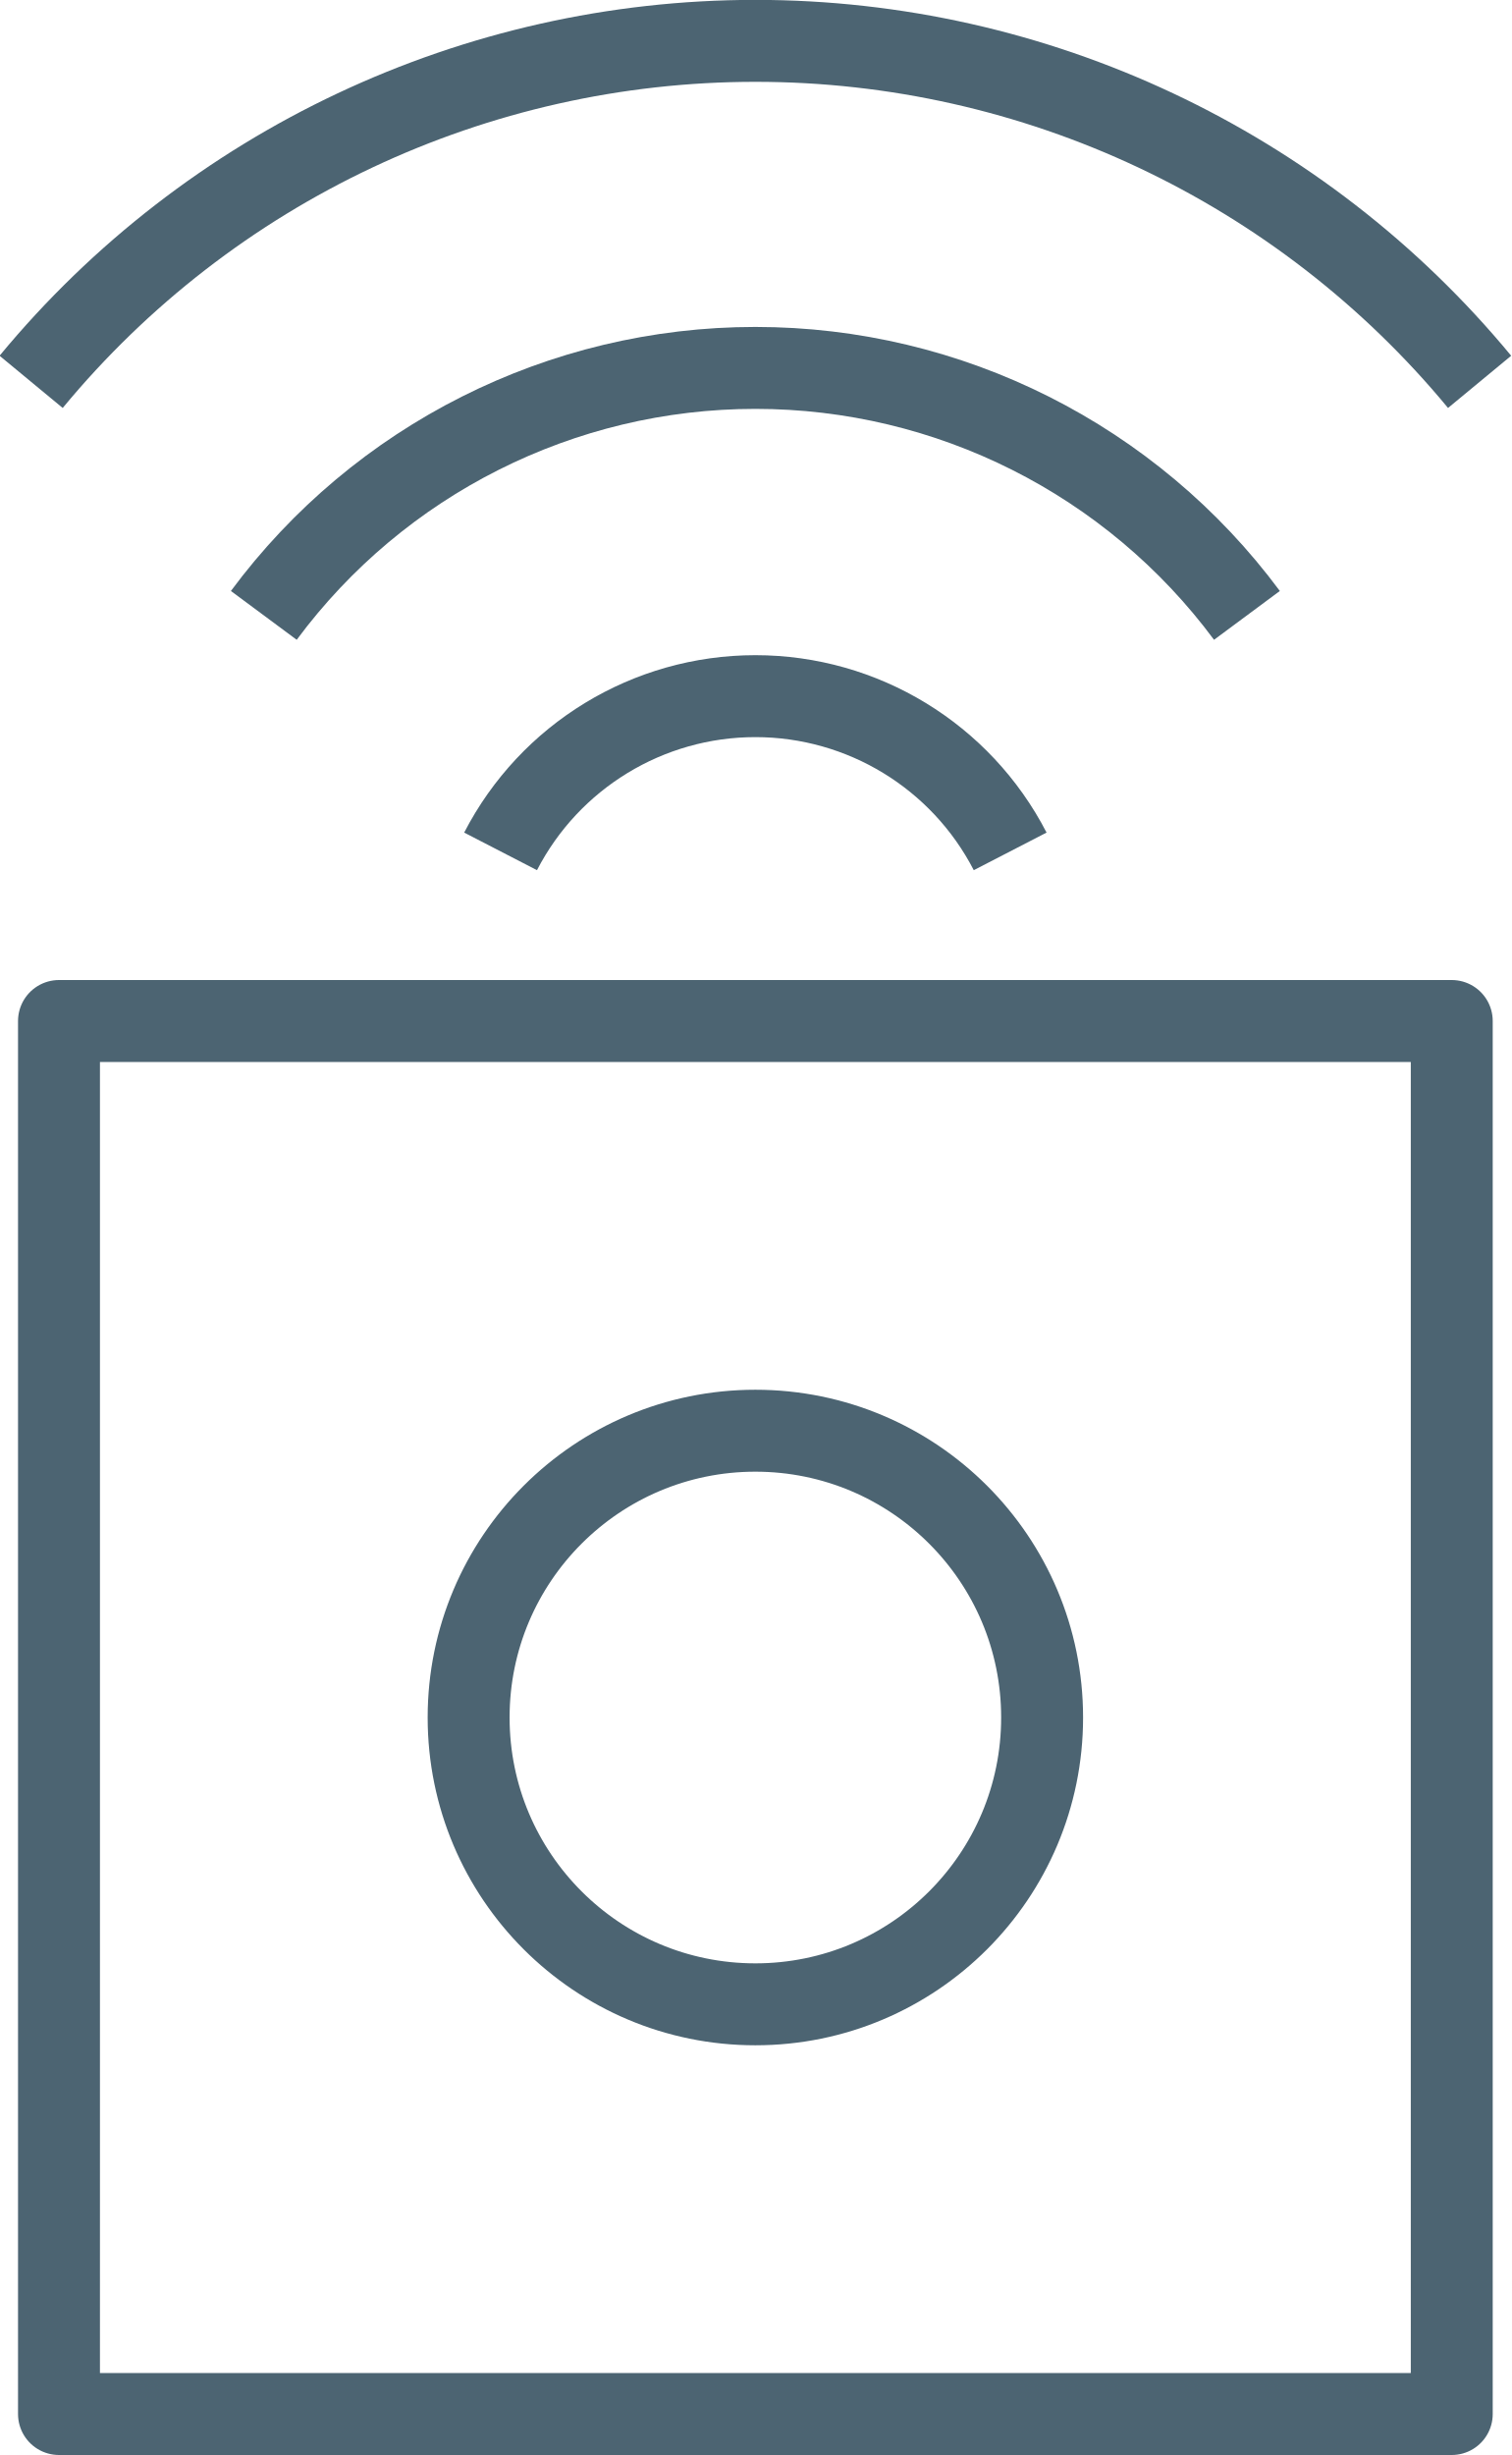
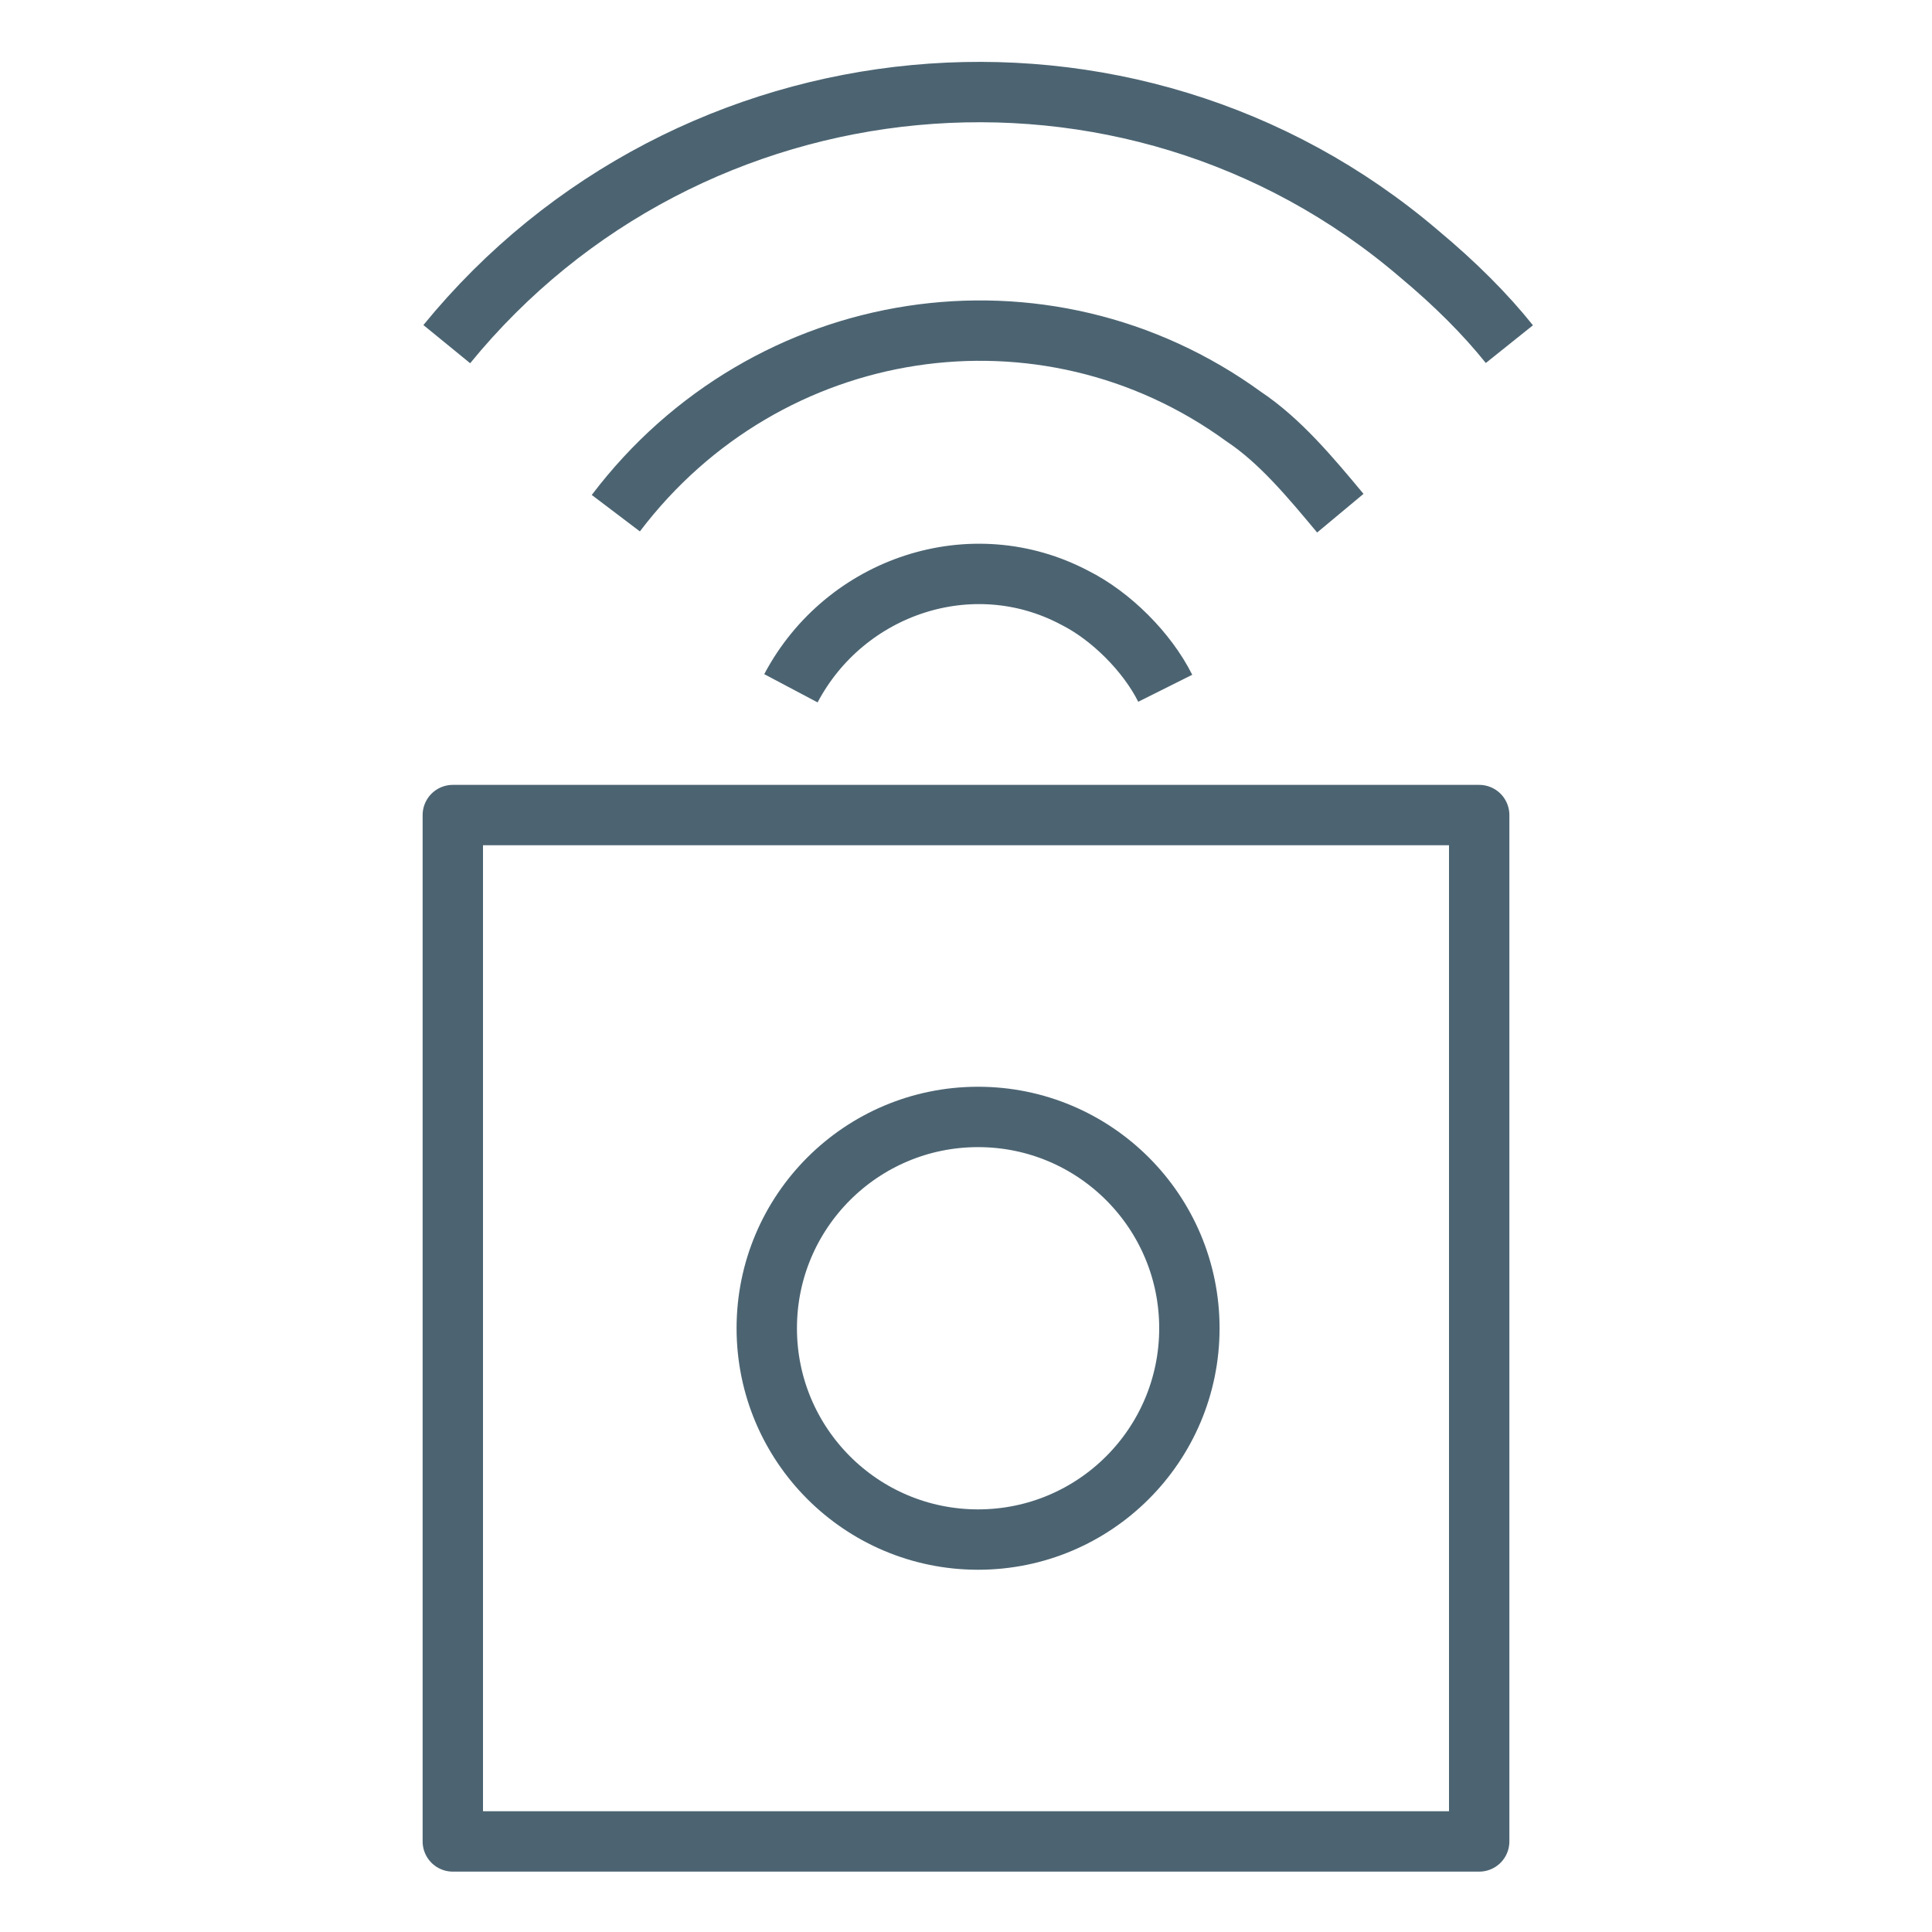
- <svg xmlns="http://www.w3.org/2000/svg" id="Layer_1" data-name="Layer 1" viewBox="0 0 18.45 29.96">
-   <rect x="0.72" y="12.46" width="17" height="17" fill="none" stroke="#4c6472" stroke-linejoin="round" />
-   <circle cx="9.22" cy="20.96" r="3.5" fill="none" stroke="#4c6472" stroke-linejoin="round" />
-   <path d="M7.16,5.7a11.47,11.47,0,0,1,17.68,0" transform="translate(-6.78 -1.04)" fill="none" stroke="#4c6472" stroke-linejoin="round" />
-   <path d="M10,8.55a7.47,7.47,0,0,1,12,0" transform="translate(-6.78 -1.04)" fill="none" stroke="#4c6472" stroke-linejoin="round" />
-   <path d="M12.89,11.43a3.5,3.5,0,0,1,6.22,0" transform="translate(-6.78 -1.04)" fill="none" stroke="#4c6472" stroke-linejoin="round" />
+ <svg xmlns="http://www.w3.org/2000/svg" version="1.1" id="Layer_1" x="0px" y="0px" viewBox="0 0 32 32" style="enable-background:new 0 0 32 32;" xml:space="preserve">
+   <style type="text/css">
+ 	.st0{fill:none;stroke:#4C6472;stroke-linejoin:round;}
+ </style>
+   <rect x="7.5" y="13.5" class="st0" width="17" height="17" />
+   <circle class="st0" cx="16.2" cy="22" r="3.5" />
+   <path class="st0" d="M7.4,5.7c4-4.9,11.3-5.6,16.1-1.5c0.6,0.5,1.1,1,1.5,1.5" />
+   <path class="st0" d="M10.2,8.5c2.5-3.3,7.1-4,10.4-1.6c0.6,0.4,1.1,1,1.6,1.6" />
+   <path class="st0" d="M13.1,11.4c0.9-1.7,3-2.4,4.7-1.5c0.6,0.3,1.2,0.9,1.5,1.5" />
</svg>
